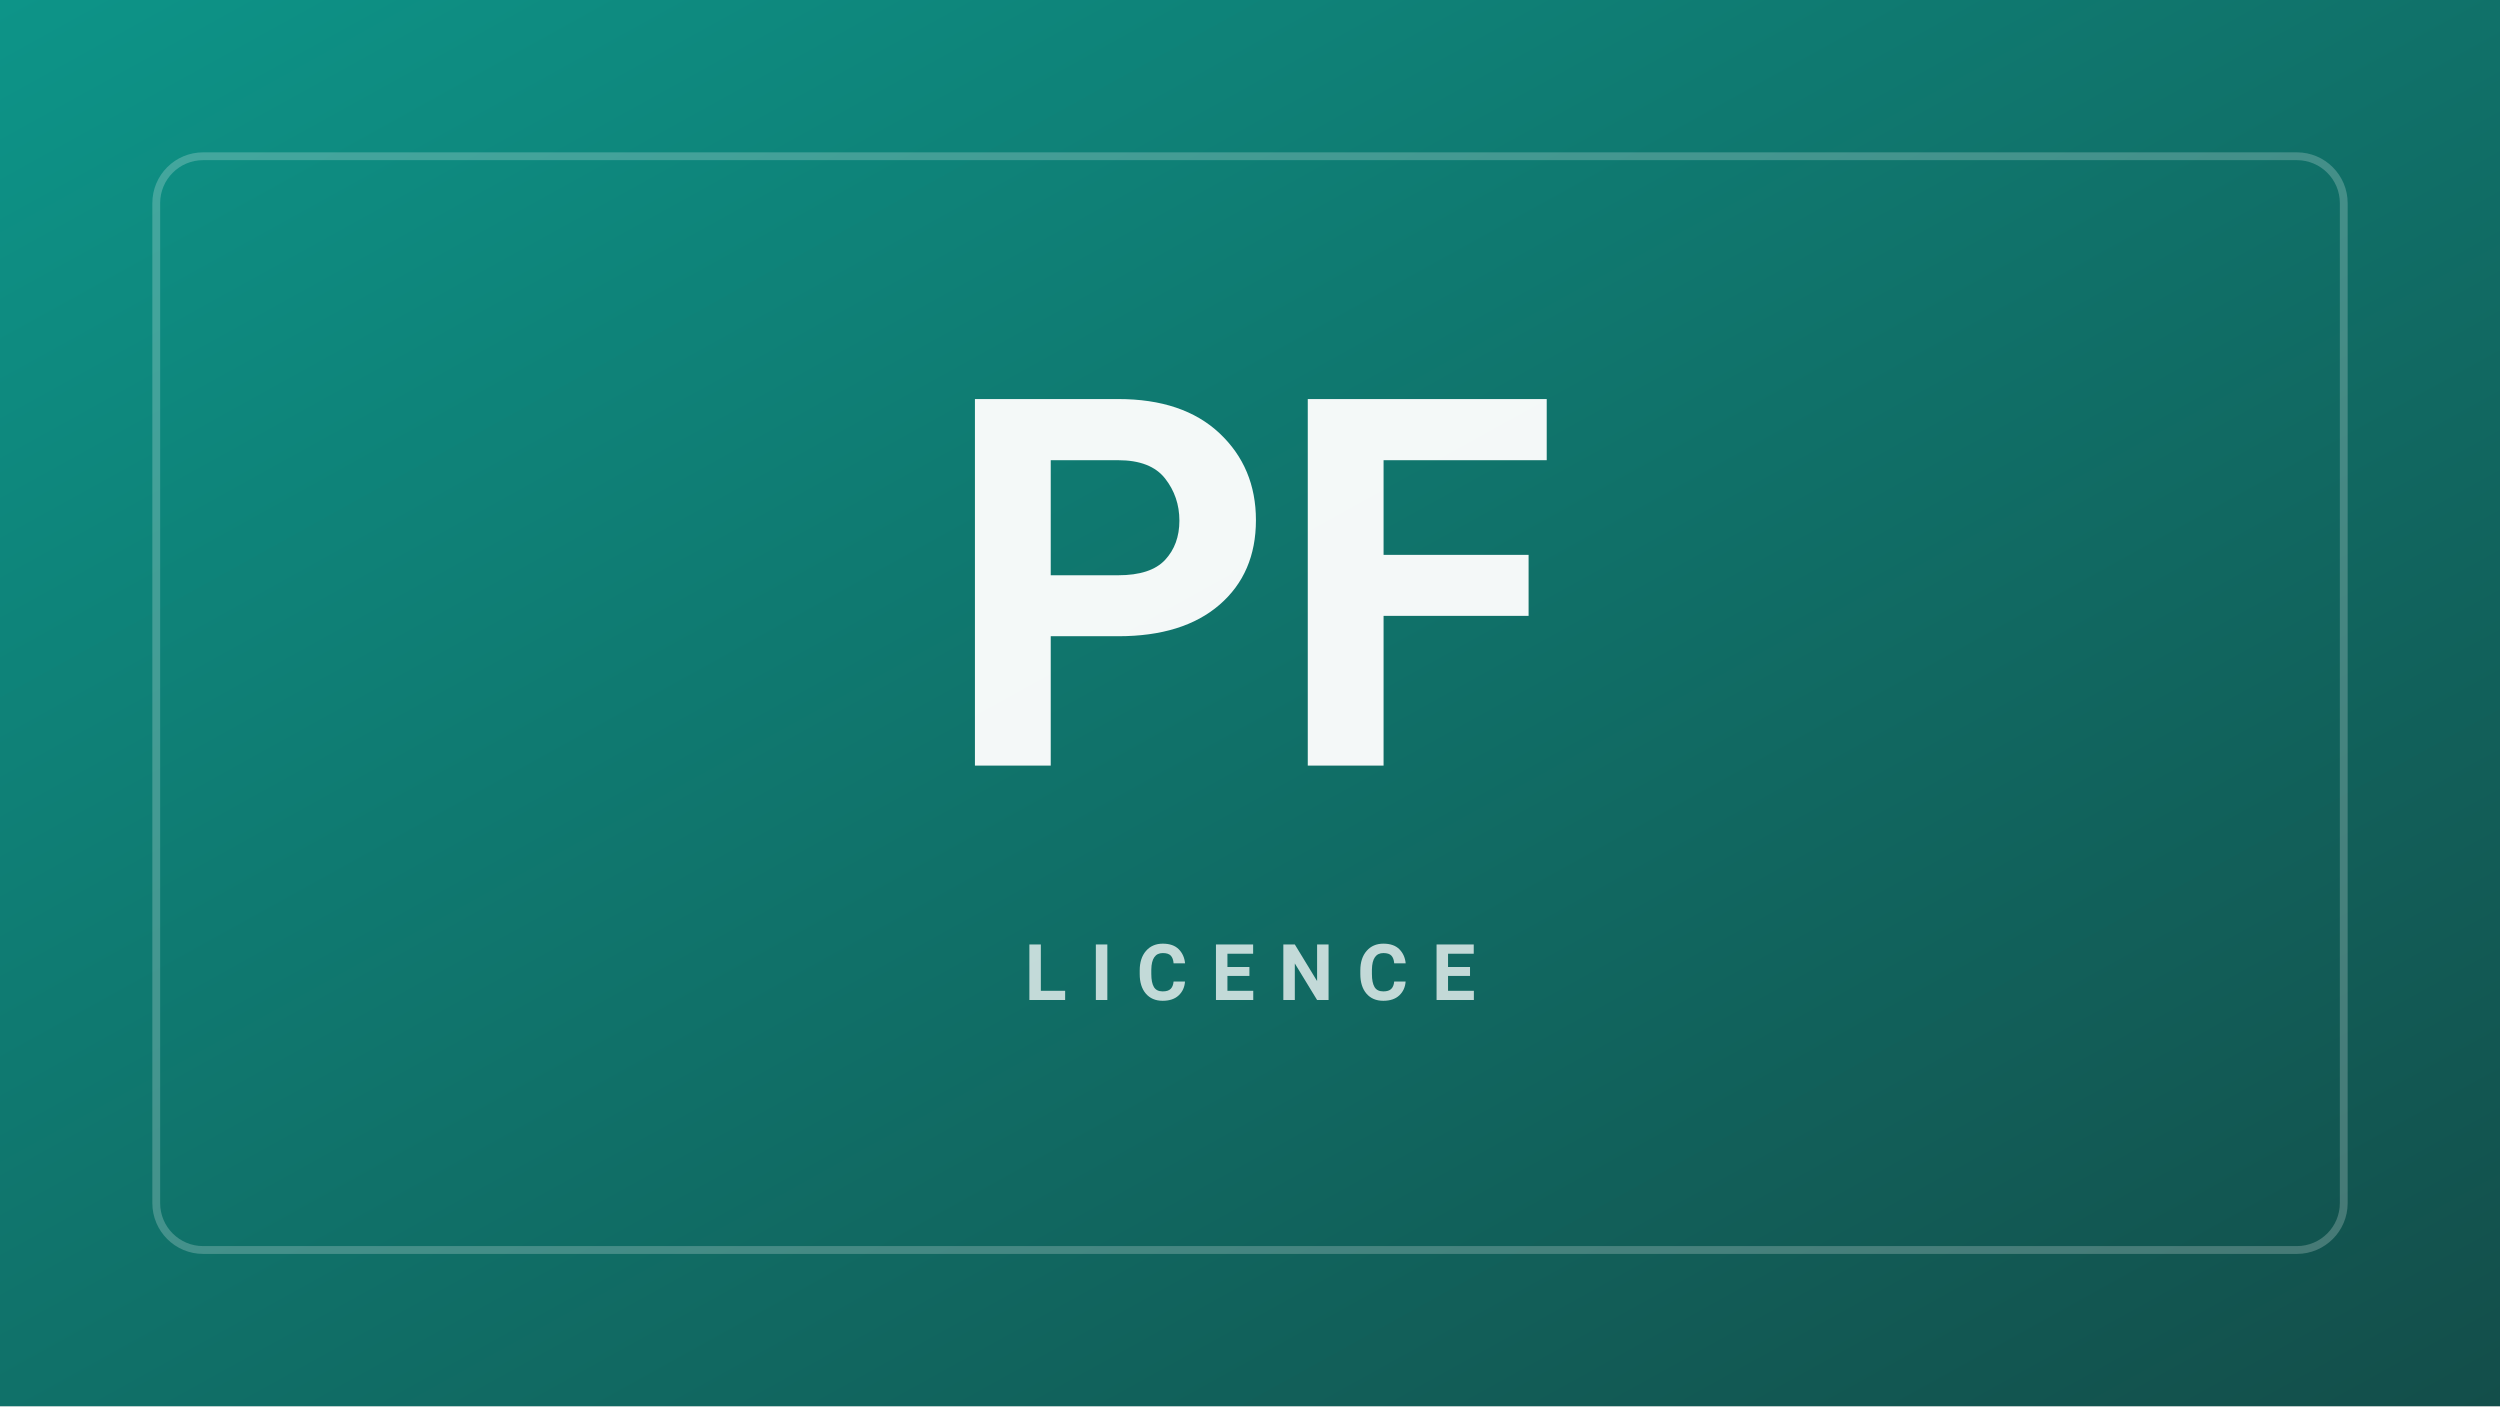
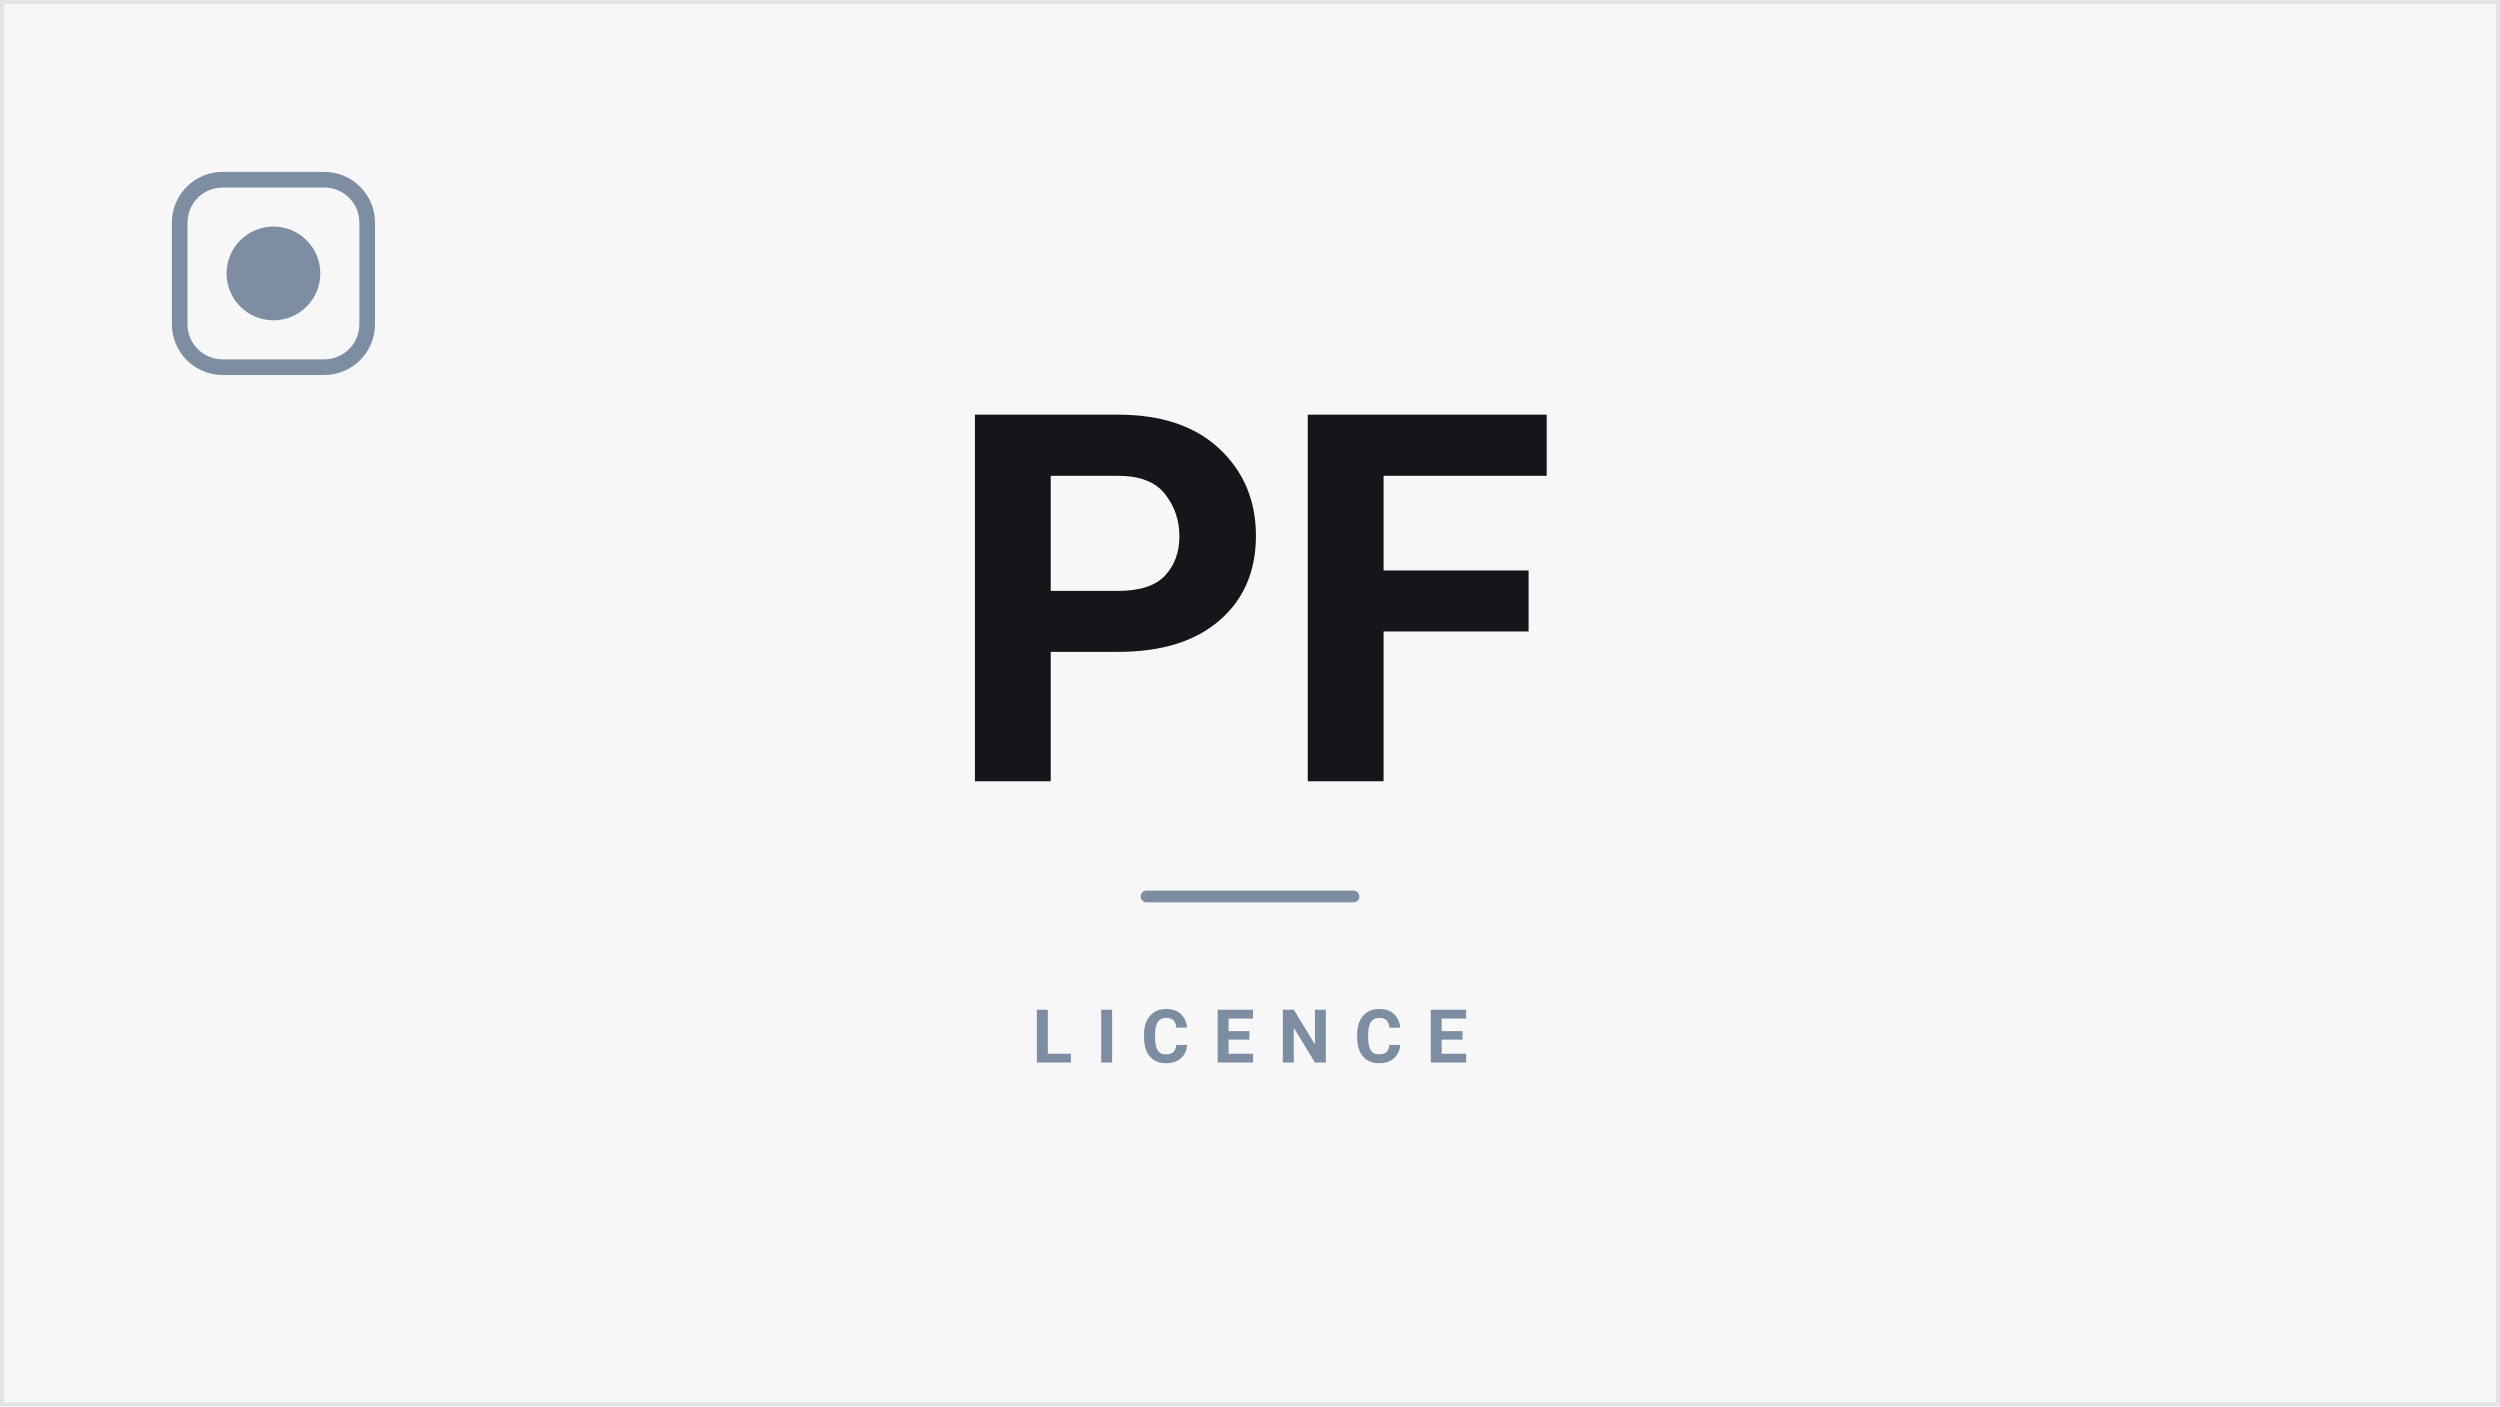
<svg xmlns="http://www.w3.org/2000/svg" viewBox="0 0 640 360" width="640" height="360">
-   <defs>
-     <linearGradient id="bg" x1="0" y1="0" x2="1" y2="1">
-       <stop offset="0" stop-color="#0d9488" />
-       <stop offset="1" stop-color="#134e4a" />
-     </linearGradient>
-   </defs>
-   <rect width="640" height="360" fill="url(#bg)" />
-   <rect x="40" y="40" width="560" height="280" rx="12" fill="none" stroke="#ffffff" stroke-opacity="0.22" stroke-width="2" />
-   <text x="320" y="196" text-anchor="middle" font-family="ui-sans-serif, system-ui, -apple-system, 'Segoe UI', Roboto, 'Helvetica Neue', Arial, sans-serif" font-size="132" font-weight="700" fill="#ffffff" fill-opacity="0.95">PF</text>
-   <text x="320" y="256" text-anchor="middle" font-family="ui-sans-serif, system-ui, -apple-system, 'Segoe UI', Roboto, 'Helvetica Neue', Arial, sans-serif" font-size="20" font-weight="600" letter-spacing="6" fill="#ffffff" fill-opacity="0.75">LICENCE</text>
+   <rect width="640" height="360" fill="#f7f7f7" />
+   <rect x="0.5" y="0.5" width="639" height="359" fill="none" stroke="#e4e4e4" />
+   <g transform="translate(44 44)">
+     <rect x="2" y="2" width="48" height="48" rx="11" fill="none" stroke="#7d8ea2" stroke-width="4" />
+     <circle cx="26" cy="26" r="12" fill="#7d8ea2" />
+   </g>
+   <text x="320" y="200" text-anchor="middle" font-family="ui-sans-serif, system-ui, -apple-system, 'Segoe UI', Roboto, 'Helvetica Neue', Arial, sans-serif" font-size="132" font-weight="700" fill="#151619">PF</text>
+   <rect x="292" y="228" width="56" height="3" rx="1.5" fill="#7d8ea2" />
+   <text x="320" y="272" text-anchor="middle" font-family="ui-sans-serif, system-ui, -apple-system, 'Segoe UI', Roboto, 'Helvetica Neue', Arial, sans-serif" font-size="19" font-weight="600" letter-spacing="6" fill="#7d8ea2">LICENCE</text>
</svg>
